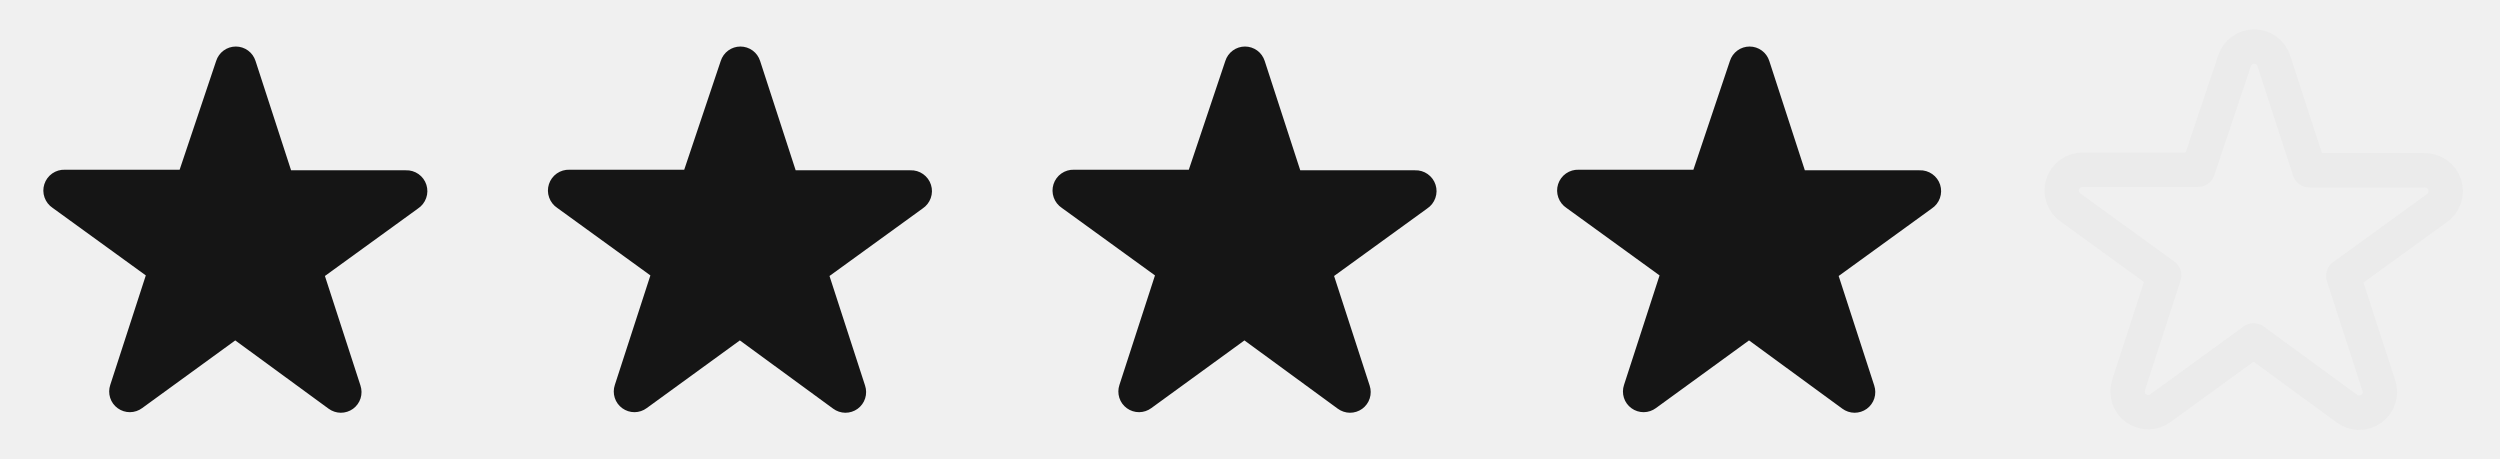
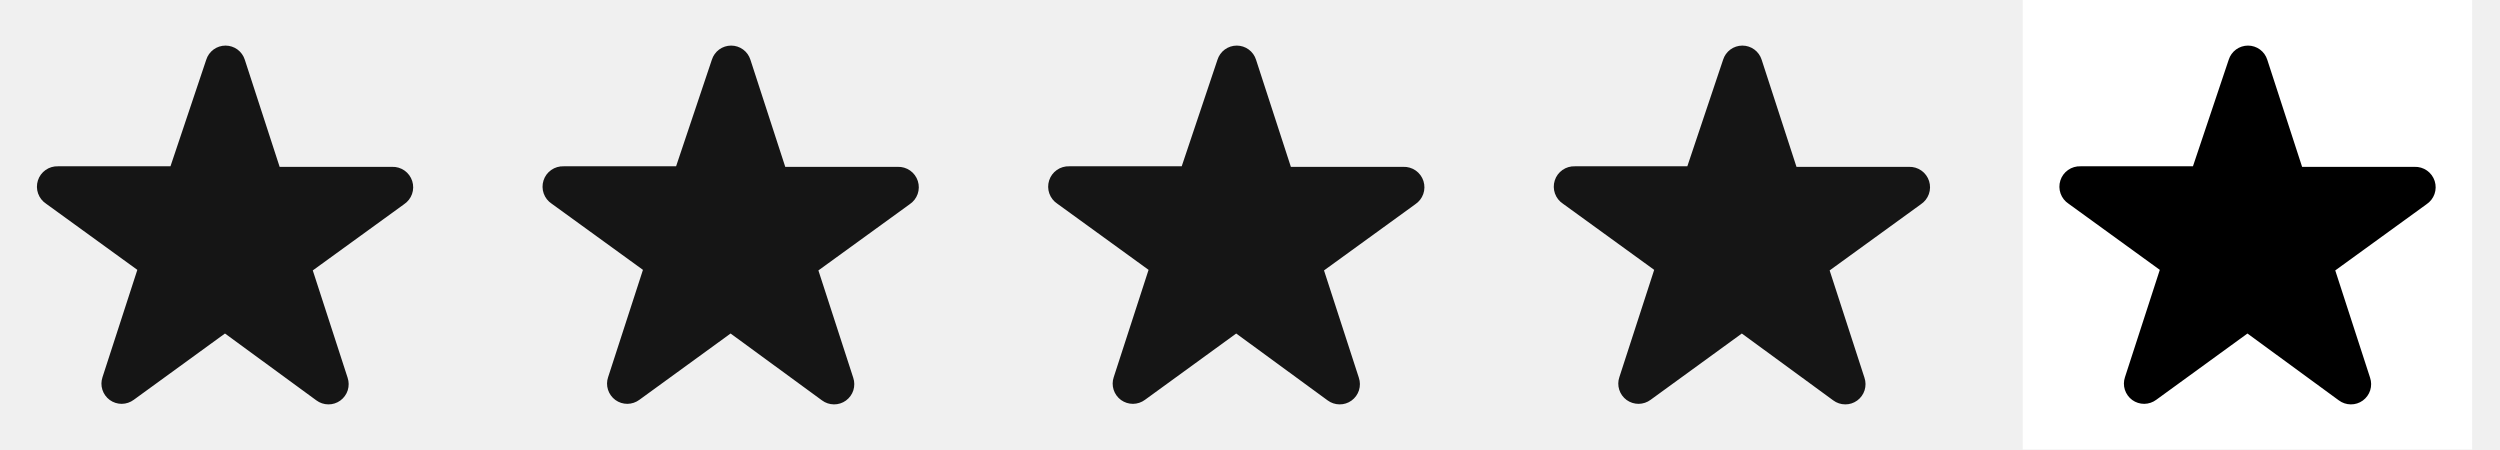
- <svg xmlns="http://www.w3.org/2000/svg" width="109" height="20" viewBox="0 0 109 20" fill="none">
+ <svg xmlns="http://www.w3.org/2000/svg" width="89" height="16" viewBox="0 0 89 16" fill="none">
  <g clip-path="url(#clip0)">
-     <path fill-rule="evenodd" clip-rule="evenodd" d="M9.424 2.658C9.482 2.476 9.596 2.316 9.75 2.203C9.904 2.09 10.091 2.029 10.282 2.029C10.474 2.029 10.66 2.09 10.815 2.203C10.969 2.316 11.083 2.476 11.141 2.658L12.691 7.425H17.691C17.889 7.417 18.084 7.475 18.247 7.589C18.409 7.703 18.53 7.867 18.59 8.056C18.651 8.245 18.648 8.448 18.581 8.635C18.515 8.822 18.39 8.983 18.224 9.092L14.166 12.033L15.716 16.808C15.777 16.99 15.778 17.187 15.72 17.37C15.662 17.553 15.546 17.712 15.391 17.825C15.235 17.937 15.048 17.997 14.856 17.996C14.664 17.994 14.478 17.931 14.324 17.817L10.257 14.842L6.199 17.792C6.045 17.907 5.859 17.969 5.667 17.971C5.475 17.972 5.288 17.912 5.132 17.799C4.977 17.687 4.861 17.528 4.803 17.345C4.744 17.162 4.746 16.965 4.807 16.783L6.357 12.008L2.299 9.067C2.133 8.958 2.008 8.797 1.942 8.61C1.875 8.423 1.872 8.22 1.933 8.031C1.993 7.842 2.114 7.678 2.276 7.564C2.439 7.45 2.634 7.392 2.832 7.4H7.832L9.424 2.658Z" fill="#151515" />
-     <path fill-rule="evenodd" clip-rule="evenodd" d="M31.424 2.658C31.482 2.476 31.596 2.316 31.75 2.203C31.904 2.09 32.091 2.029 32.282 2.029C32.474 2.029 32.66 2.09 32.815 2.203C32.969 2.316 33.083 2.476 33.141 2.658L34.691 7.425H39.691C39.889 7.417 40.084 7.475 40.246 7.589C40.409 7.703 40.53 7.867 40.59 8.056C40.651 8.245 40.648 8.448 40.581 8.635C40.515 8.822 40.39 8.983 40.224 9.092L36.166 12.033L37.716 16.808C37.777 16.99 37.779 17.187 37.72 17.37C37.662 17.553 37.546 17.712 37.391 17.825C37.235 17.937 37.048 17.997 36.856 17.996C36.664 17.994 36.478 17.931 36.324 17.817L32.257 14.842L28.199 17.792C28.045 17.907 27.859 17.969 27.667 17.971C27.475 17.972 27.288 17.912 27.132 17.799C26.977 17.687 26.861 17.528 26.803 17.345C26.744 17.162 26.746 16.965 26.807 16.783L28.357 12.008L24.299 9.067C24.133 8.958 24.008 8.797 23.942 8.61C23.875 8.423 23.872 8.22 23.933 8.031C23.993 7.842 24.114 7.678 24.276 7.564C24.439 7.45 24.634 7.392 24.832 7.4H29.832L31.424 2.658Z" fill="#151515" />
-     <path fill-rule="evenodd" clip-rule="evenodd" d="M53.424 2.658C53.481 2.476 53.596 2.316 53.75 2.203C53.904 2.09 54.091 2.029 54.282 2.029C54.474 2.029 54.66 2.09 54.815 2.203C54.969 2.316 55.083 2.476 55.141 2.658L56.691 7.425H61.691C61.889 7.417 62.084 7.475 62.246 7.589C62.409 7.703 62.53 7.867 62.59 8.056C62.651 8.245 62.648 8.448 62.581 8.635C62.515 8.822 62.39 8.983 62.224 9.092L58.166 12.033L59.716 16.808C59.777 16.99 59.779 17.187 59.72 17.37C59.662 17.553 59.546 17.712 59.391 17.825C59.235 17.937 59.048 17.997 58.856 17.996C58.664 17.994 58.478 17.931 58.324 17.817L54.257 14.842L50.199 17.792C50.045 17.907 49.859 17.969 49.667 17.971C49.475 17.972 49.288 17.912 49.132 17.799C48.977 17.687 48.861 17.528 48.803 17.345C48.745 17.162 48.746 16.965 48.807 16.783L50.357 12.008L46.299 9.067C46.133 8.958 46.008 8.797 45.942 8.61C45.876 8.423 45.872 8.22 45.933 8.031C45.993 7.842 46.114 7.678 46.276 7.564C46.439 7.45 46.634 7.392 46.832 7.4H51.832L53.424 2.658Z" fill="#151515" />
-     <path fill-rule="evenodd" clip-rule="evenodd" d="M75.424 2.658C75.481 2.476 75.596 2.316 75.75 2.203C75.904 2.09 76.091 2.029 76.282 2.029C76.474 2.029 76.66 2.09 76.814 2.203C76.969 2.316 77.083 2.476 77.141 2.658L78.691 7.425H83.691C83.889 7.417 84.084 7.475 84.246 7.589C84.409 7.703 84.53 7.867 84.59 8.056C84.65 8.245 84.647 8.448 84.581 8.635C84.515 8.822 84.39 8.983 84.224 9.092L80.166 12.033L81.716 16.808C81.777 16.99 81.778 17.187 81.72 17.37C81.662 17.553 81.546 17.712 81.391 17.825C81.235 17.937 81.048 17.997 80.856 17.996C80.664 17.994 80.478 17.931 80.324 17.817L76.257 14.842L72.199 17.792C72.045 17.907 71.859 17.969 71.667 17.971C71.475 17.972 71.287 17.912 71.132 17.799C70.977 17.687 70.861 17.528 70.803 17.345C70.745 17.162 70.746 16.965 70.807 16.783L72.357 12.008L68.299 9.067C68.133 8.958 68.008 8.797 67.942 8.61C67.876 8.423 67.872 8.22 67.933 8.031C67.993 7.842 68.114 7.678 68.276 7.564C68.439 7.45 68.634 7.392 68.832 7.4H73.832L75.424 2.658Z" fill="#151515" />
-     <path fill-rule="evenodd" clip-rule="evenodd" d="M97.424 2.658C97.481 2.476 97.596 2.316 97.75 2.203C97.904 2.09 98.091 2.029 98.282 2.029C98.474 2.029 98.66 2.09 98.814 2.203C98.969 2.316 99.083 2.476 99.141 2.658L100.691 7.425H105.691C105.889 7.417 106.084 7.475 106.247 7.589C106.409 7.703 106.53 7.867 106.59 8.056C106.651 8.245 106.647 8.448 106.581 8.635C106.515 8.822 106.39 8.983 106.224 9.092L102.166 12.033L103.716 16.808C103.777 16.99 103.778 17.187 103.72 17.37C103.662 17.553 103.546 17.712 103.391 17.825C103.235 17.937 103.048 17.997 102.856 17.996C102.664 17.994 102.478 17.931 102.324 17.817L98.257 14.842L94.199 17.792C94.045 17.907 93.859 17.969 93.667 17.971C93.475 17.972 93.287 17.912 93.132 17.799C92.977 17.687 92.861 17.528 92.803 17.345C92.745 17.162 92.746 16.965 92.807 16.783L94.357 12.008L90.299 9.067C90.133 8.958 90.008 8.797 89.942 8.61C89.876 8.423 89.872 8.22 89.933 8.031C89.993 7.842 90.114 7.678 90.276 7.564C90.439 7.45 90.634 7.392 90.832 7.4H95.832L97.424 2.658Z" stroke="#EBEBEB" stroke-width="1.5" stroke-linecap="round" stroke-linejoin="round" />
+     <path fill-rule="evenodd" clip-rule="evenodd" d="M7.342 2.127C7.388 1.981 7.479 1.853 7.603 1.762C7.726 1.672 7.875 1.623 8.029 1.623C8.182 1.623 8.331 1.672 8.454 1.762C8.578 1.853 8.669 1.981 8.715 2.127L9.955 5.94H13.955C14.114 5.934 14.27 5.98 14.4 6.071C14.53 6.162 14.626 6.293 14.675 6.445C14.723 6.596 14.721 6.759 14.668 6.908C14.615 7.058 14.514 7.186 14.382 7.273L11.135 9.627L12.375 13.447C12.424 13.592 12.425 13.749 12.379 13.896C12.332 14.042 12.24 14.169 12.115 14.26C11.991 14.35 11.841 14.398 11.688 14.396C11.534 14.395 11.385 14.345 11.262 14.253L8.009 11.873L4.762 14.233C4.639 14.325 4.49 14.375 4.336 14.377C4.183 14.378 4.033 14.33 3.908 14.24C3.784 14.149 3.692 14.022 3.645 13.876C3.598 13.729 3.6 13.572 3.649 13.427L4.889 9.607L1.642 7.253C1.509 7.166 1.409 7.038 1.356 6.888C1.303 6.739 1.301 6.576 1.349 6.425C1.397 6.273 1.494 6.142 1.624 6.051C1.754 5.96 1.91 5.914 2.069 5.92H6.069L7.342 2.127Z" fill="#151515" />
+     <path fill-rule="evenodd" clip-rule="evenodd" d="M25.342 2.127C25.388 1.981 25.479 1.853 25.603 1.762C25.726 1.672 25.875 1.623 26.029 1.623C26.182 1.623 26.331 1.672 26.454 1.762C26.578 1.853 26.669 1.981 26.715 2.127L27.955 5.94H31.955C32.114 5.934 32.27 5.98 32.4 6.071C32.53 6.162 32.626 6.293 32.675 6.445C32.723 6.596 32.721 6.759 32.668 6.908C32.615 7.058 32.514 7.186 32.382 7.273L29.135 9.627L30.375 13.447C30.424 13.592 30.425 13.749 30.379 13.896C30.332 14.042 30.24 14.169 30.115 14.26C29.991 14.35 29.841 14.398 29.688 14.396C29.534 14.395 29.385 14.345 29.262 14.253L26.009 11.873L22.762 14.233C22.639 14.325 22.49 14.375 22.336 14.377C22.183 14.378 22.033 14.33 21.908 14.24C21.784 14.149 21.692 14.022 21.645 13.876C21.598 13.729 21.599 13.572 21.649 13.427L22.889 9.607L19.642 7.253C19.509 7.166 19.409 7.038 19.356 6.888C19.303 6.739 19.301 6.576 19.349 6.425C19.397 6.273 19.494 6.142 19.624 6.051C19.754 5.96 19.91 5.914 20.069 5.92H24.069L25.342 2.127Z" fill="#151515" />
+     <path fill-rule="evenodd" clip-rule="evenodd" d="M43.342 2.127C43.388 1.981 43.479 1.853 43.603 1.762C43.726 1.672 43.876 1.623 44.029 1.623C44.182 1.623 44.331 1.672 44.454 1.762C44.578 1.853 44.669 1.981 44.715 2.127L45.955 5.94H49.955C50.114 5.934 50.27 5.98 50.4 6.071C50.53 6.162 50.626 6.293 50.675 6.445C50.723 6.596 50.721 6.759 50.668 6.908C50.615 7.058 50.514 7.186 50.382 7.273L47.135 9.627L48.375 13.447C48.424 13.592 48.425 13.749 48.379 13.896C48.332 14.042 48.24 14.169 48.115 14.26C47.991 14.35 47.841 14.398 47.688 14.396C47.534 14.395 47.385 14.345 47.262 14.253L44.009 11.873L40.762 14.233C40.639 14.325 40.49 14.375 40.336 14.377C40.183 14.378 40.033 14.33 39.908 14.24C39.784 14.149 39.692 14.022 39.645 13.876C39.598 13.729 39.599 13.572 39.649 13.427L40.889 9.607L37.642 7.253C37.509 7.166 37.409 7.038 37.356 6.888C37.303 6.739 37.301 6.576 37.349 6.425C37.397 6.273 37.494 6.142 37.624 6.051C37.754 5.96 37.91 5.914 38.069 5.92H42.069L43.342 2.127Z" fill="#151515" />
+     <path fill-rule="evenodd" clip-rule="evenodd" d="M61.342 2.127C61.388 1.981 61.479 1.853 61.603 1.762C61.726 1.672 61.876 1.623 62.029 1.623C62.182 1.623 62.331 1.672 62.454 1.762C62.578 1.853 62.669 1.981 62.715 2.127L63.955 5.94H67.955C68.114 5.934 68.27 5.98 68.4 6.071C68.53 6.162 68.626 6.293 68.675 6.445C68.723 6.596 68.721 6.759 68.668 6.908C68.615 7.058 68.514 7.186 68.382 7.273L65.135 9.627L66.375 13.447C66.424 13.592 66.425 13.749 66.379 13.896C66.332 14.042 66.24 14.169 66.115 14.26C65.991 14.35 65.841 14.398 65.688 14.396C65.534 14.395 65.385 14.345 65.262 14.253L62.009 11.873L58.762 14.233C58.639 14.325 58.49 14.375 58.336 14.377C58.183 14.378 58.033 14.33 57.908 14.24C57.784 14.149 57.692 14.022 57.645 13.876C57.598 13.729 57.599 13.572 57.649 13.427L58.889 9.607L55.642 7.253C55.509 7.166 55.409 7.038 55.356 6.888C55.303 6.739 55.301 6.576 55.349 6.425C55.397 6.273 55.494 6.142 55.624 6.051C55.754 5.96 55.91 5.914 56.069 5.92H60.069L61.342 2.127Z" fill="#151515" />
+     <rect width="16" height="16" transform="translate(72.0088)" fill="white" />
+     <path fill-rule="evenodd" clip-rule="evenodd" d="M79.342 2.127C79.388 1.981 79.479 1.853 79.603 1.762C79.726 1.672 79.876 1.623 80.029 1.623C80.182 1.623 80.331 1.672 80.454 1.762C80.578 1.853 80.669 1.981 80.715 2.127L81.955 5.94H85.955C86.114 5.934 86.27 5.98 86.4 6.071C86.53 6.162 86.626 6.293 86.675 6.445C86.723 6.596 86.721 6.759 86.668 6.908C86.615 7.058 86.514 7.186 86.382 7.273L83.135 9.627L84.375 13.447C84.424 13.592 84.425 13.749 84.379 13.896C84.332 14.042 84.24 14.169 84.115 14.26C83.991 14.35 83.841 14.398 83.688 14.396C83.534 14.395 83.385 14.345 83.262 14.253L80.009 11.873L76.762 14.233C76.639 14.325 76.49 14.375 76.336 14.377C76.183 14.378 76.033 14.33 75.908 14.24C75.784 14.149 75.692 14.022 75.645 13.876C75.598 13.729 75.6 13.572 75.649 13.427L76.889 9.607L73.642 7.253C73.509 7.166 73.409 7.038 73.356 6.888C73.303 6.739 73.301 6.576 73.349 6.425C73.397 6.273 73.494 6.142 73.624 6.051C73.754 5.96 73.91 5.914 74.069 5.92H78.069L79.342 2.127Z" fill="black" />
  </g>
  <defs>
    <clipPath id="clip0">
-       <rect width="108" height="20" fill="white" transform="translate(0.256836)" />
+       <rect width="88" height="16" fill="white" transform="translate(0.00878906)" />
    </clipPath>
  </defs>
</svg>
